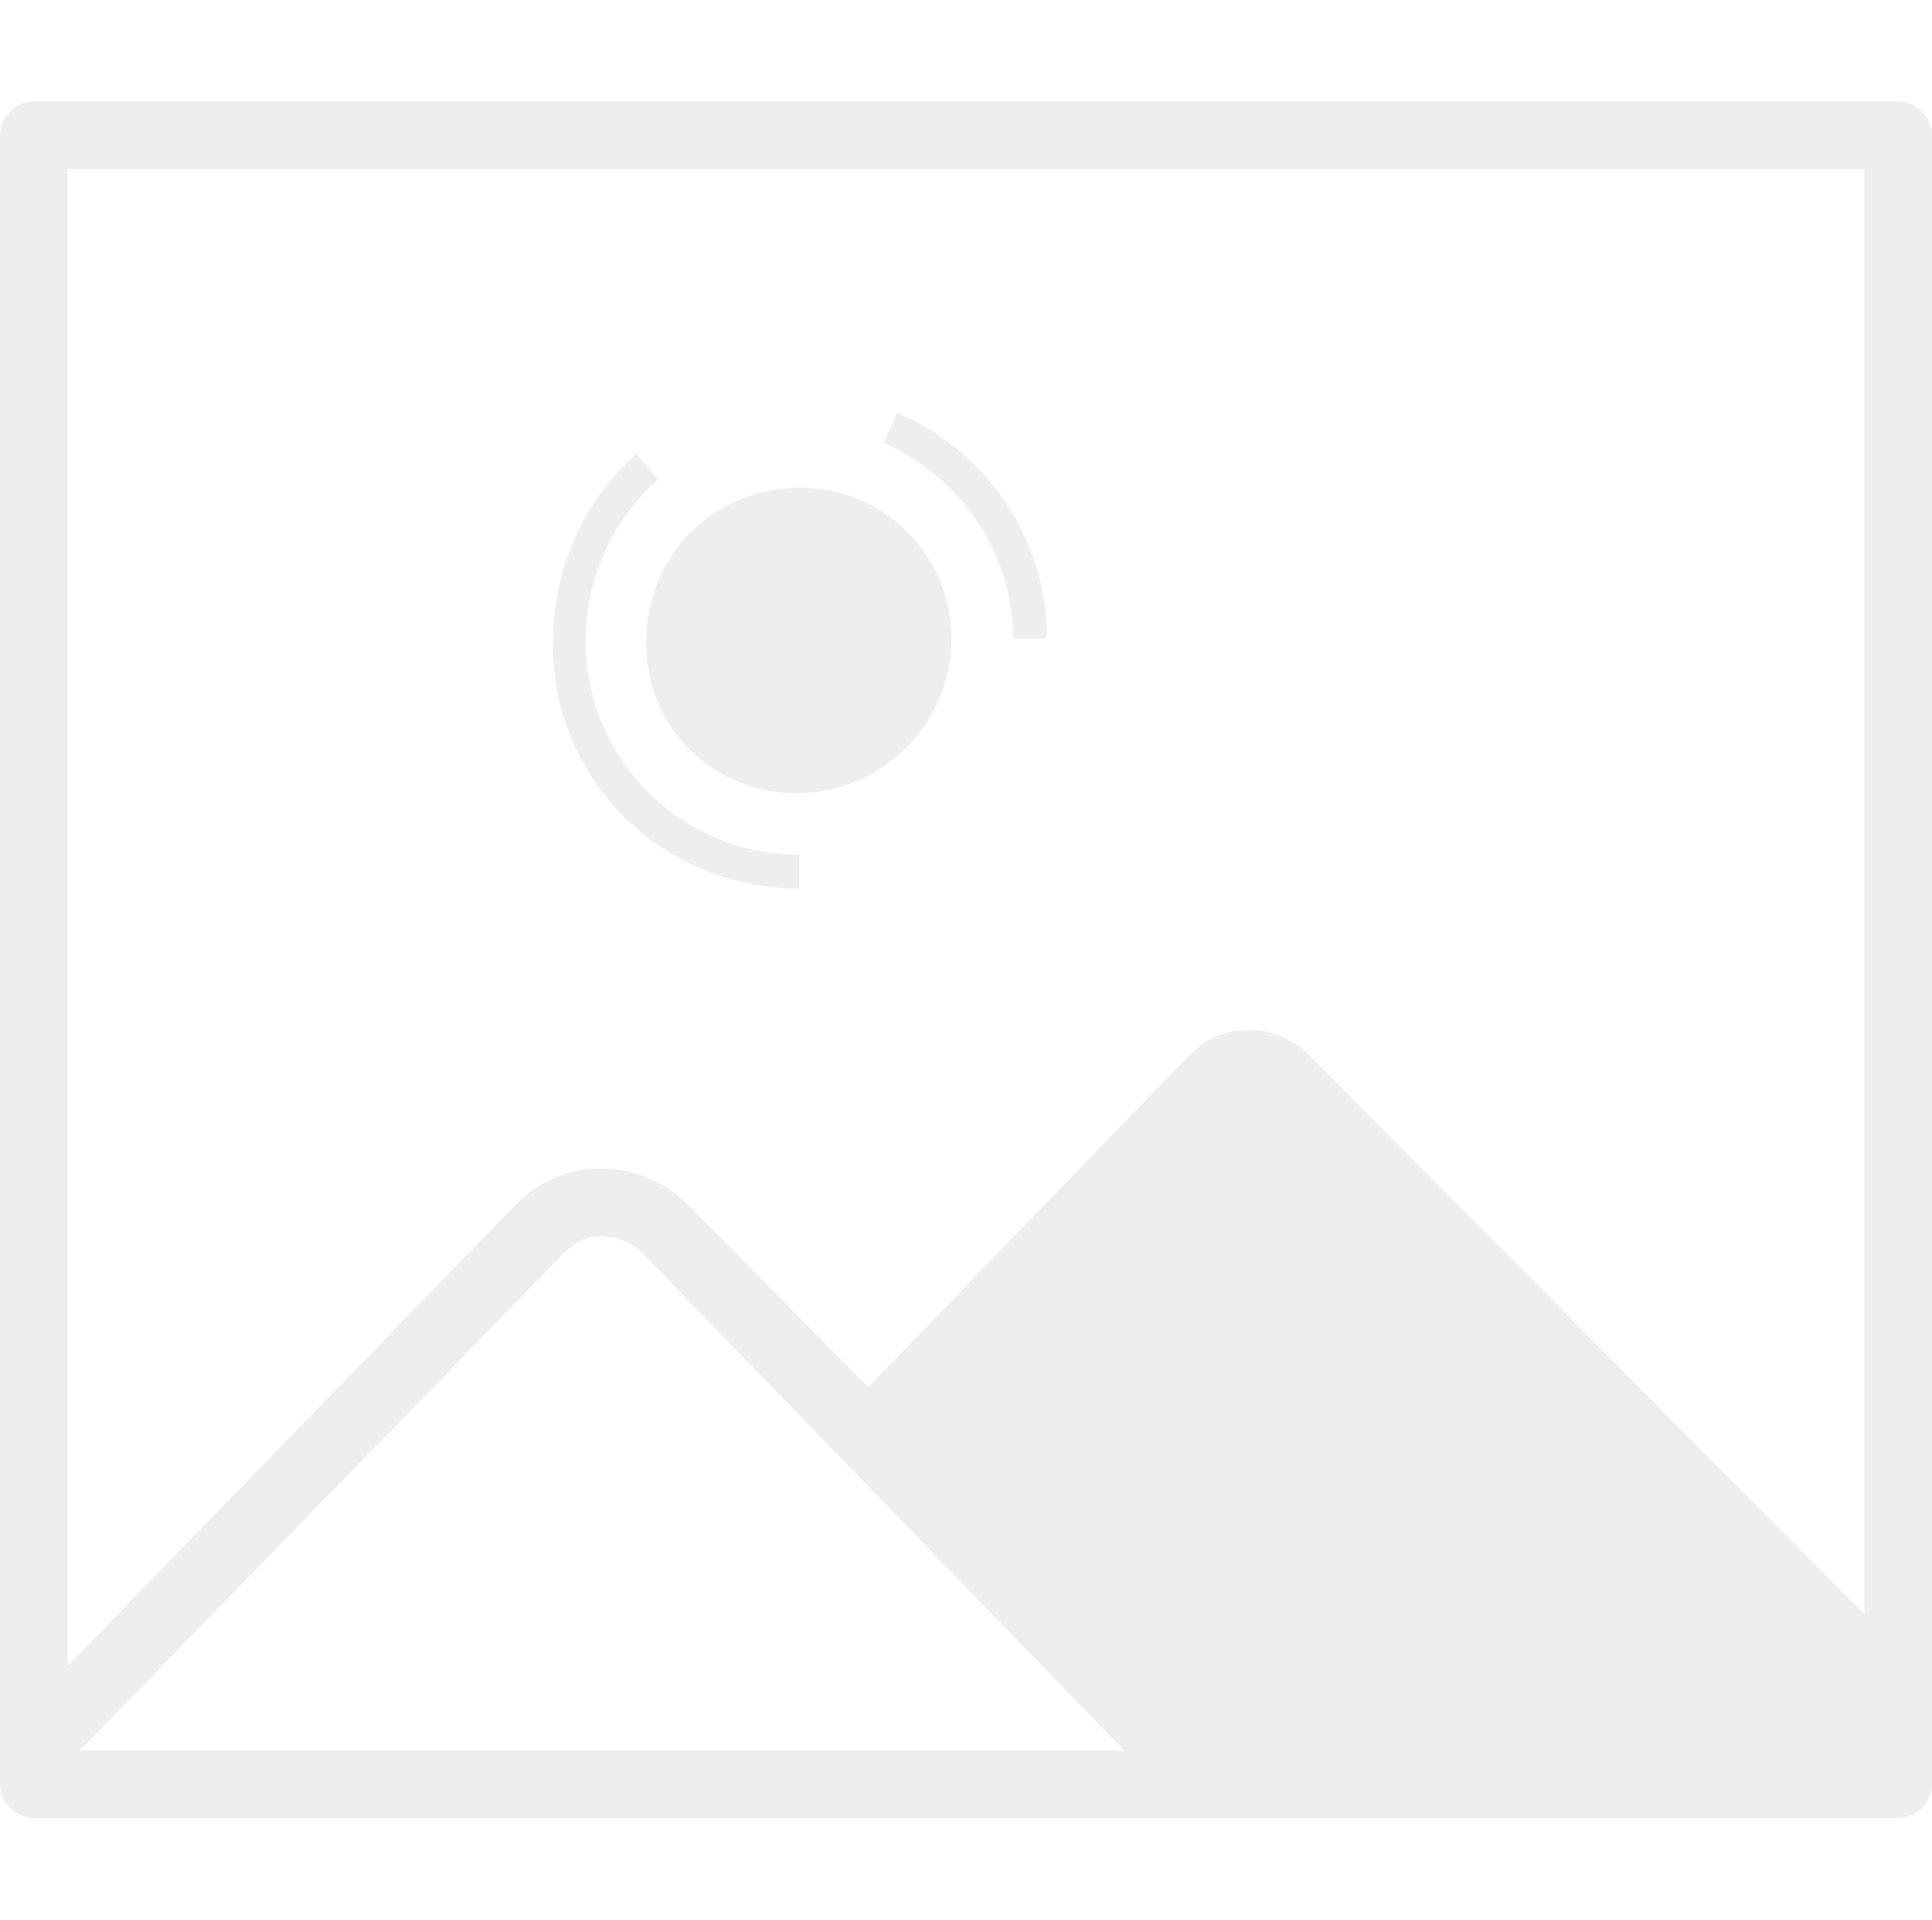
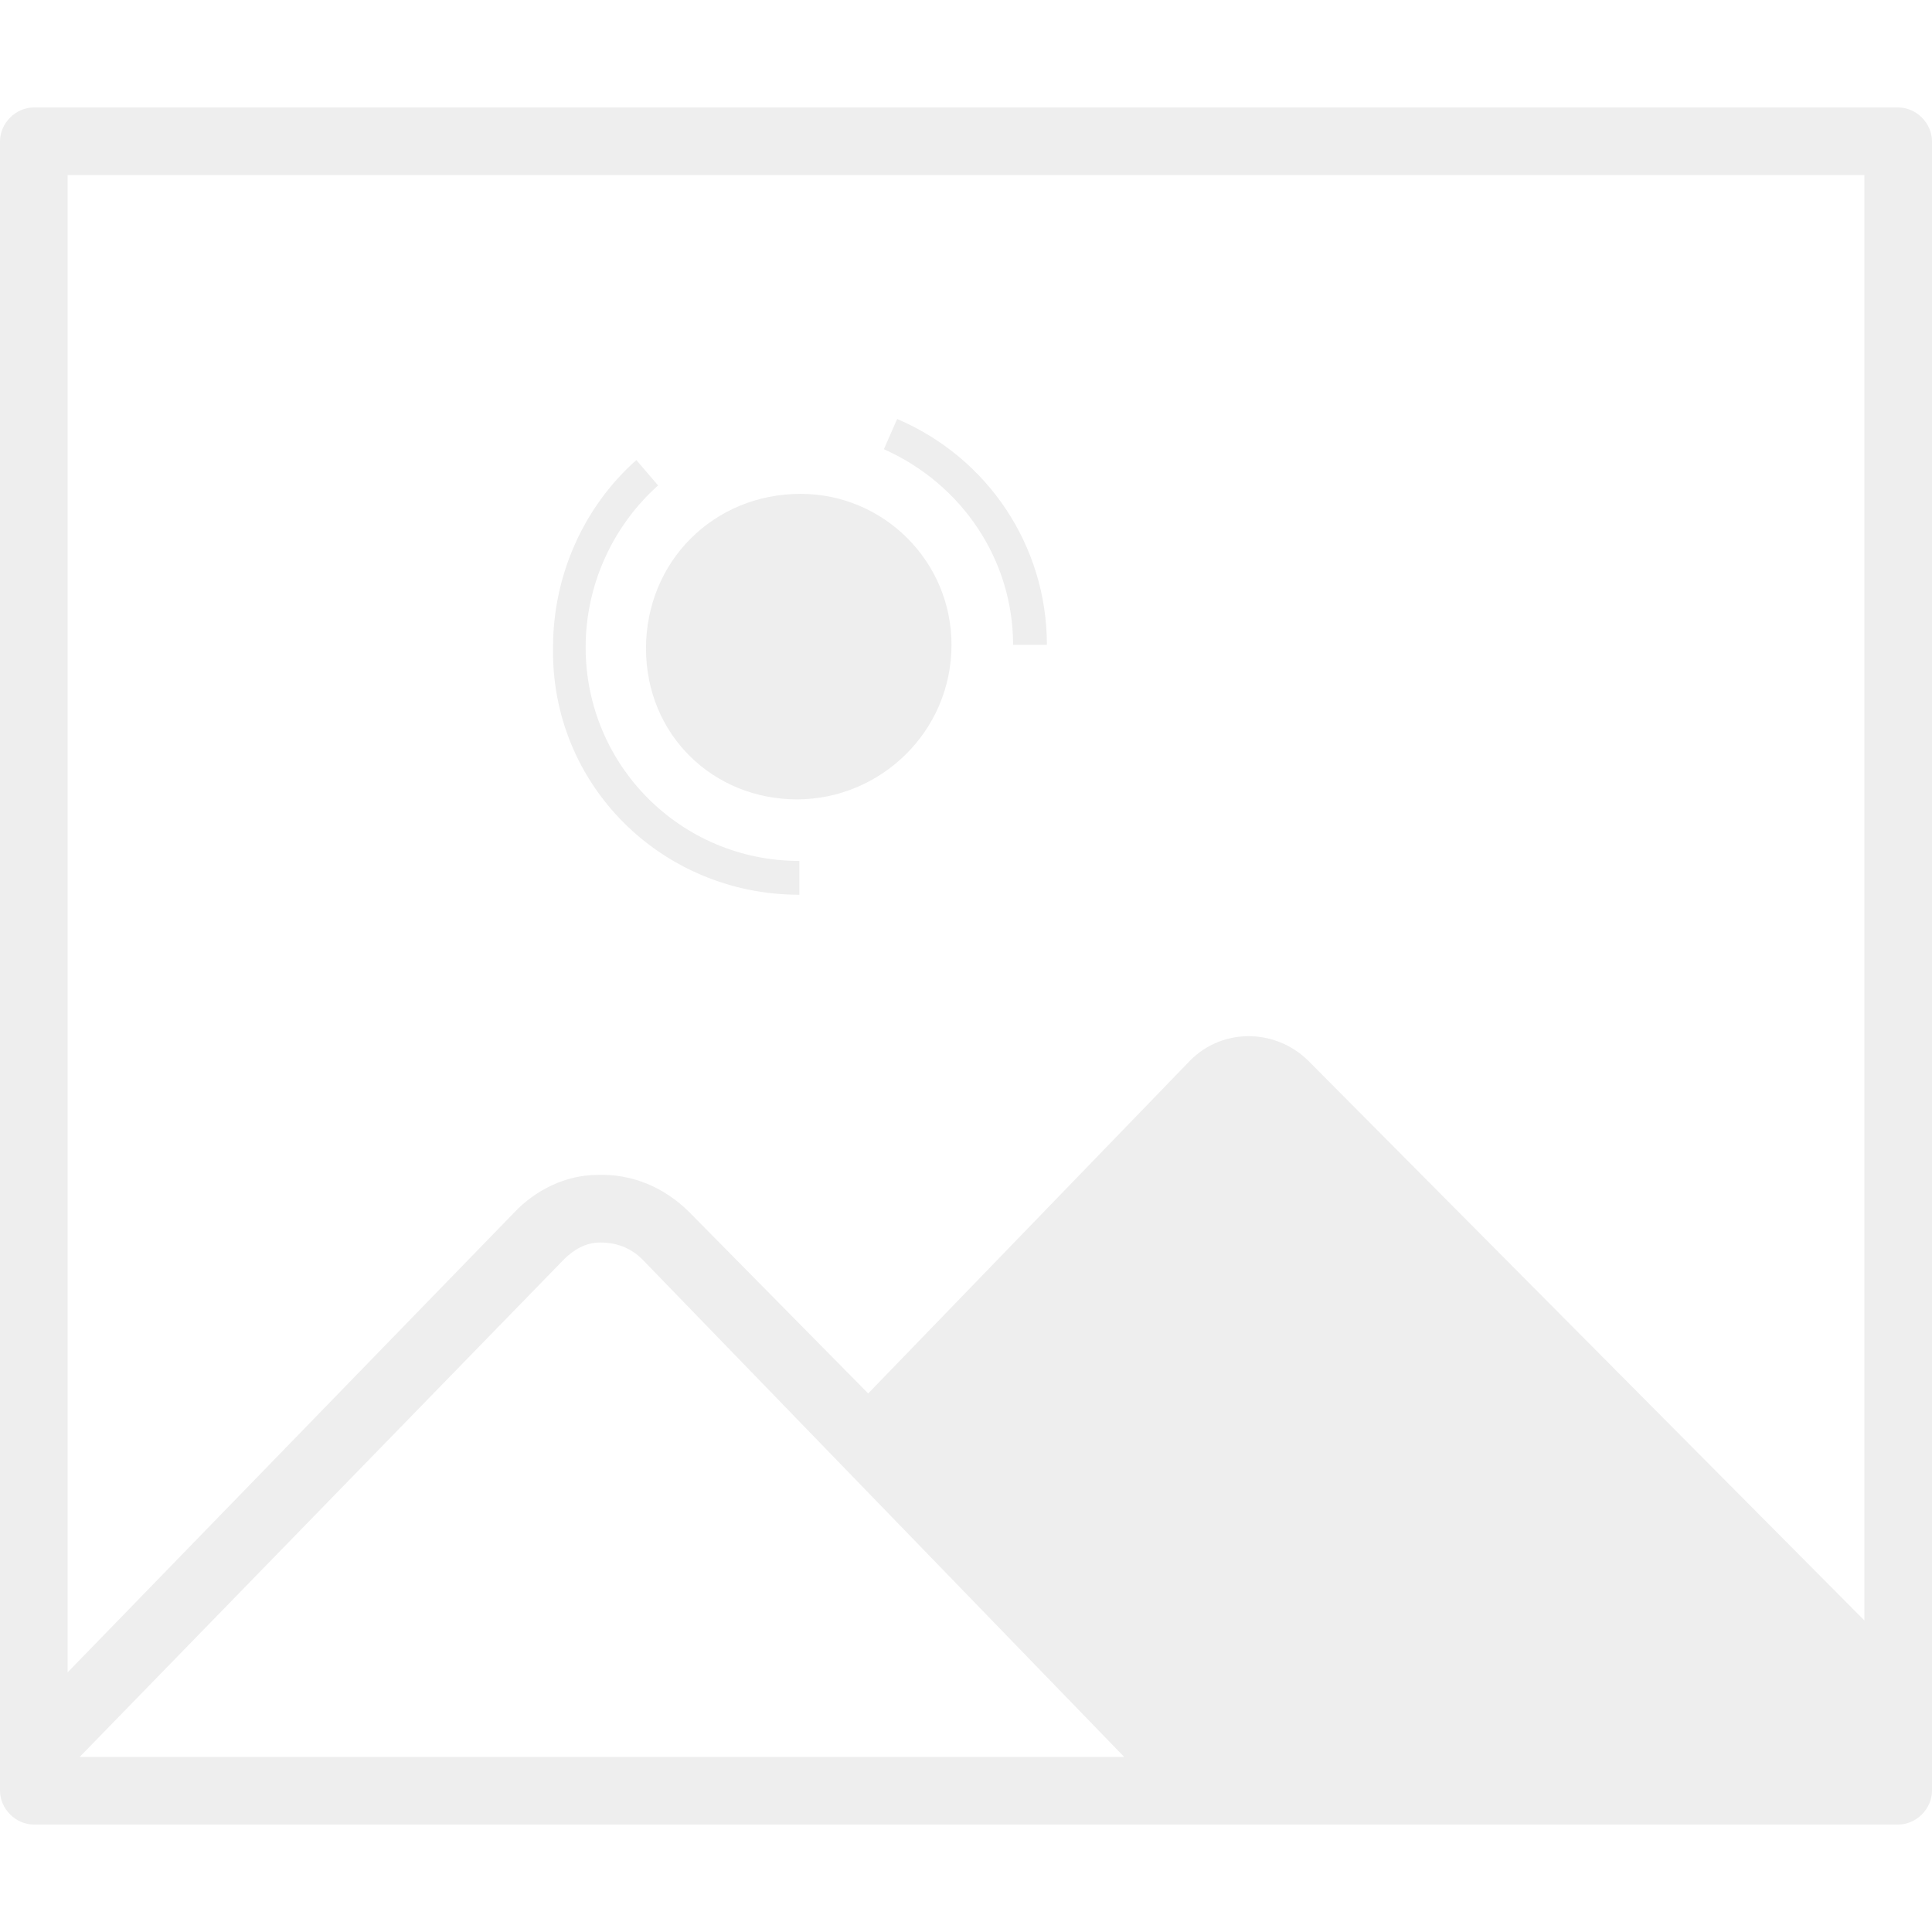
- <svg xmlns="http://www.w3.org/2000/svg" version="1.1" id="Layer_1" viewBox="0 0 160 142.2" xml:space="preserve" width="160" height="159" class="icon_1X9">
+ <svg xmlns="http://www.w3.org/2000/svg" version="1.1" id="Layer_1" viewBox="0 0 160 142.2" xml:space="preserve" width="100" height="100" class="icon_1X9" style="{height: calc(100% - 160px); min-height: 50px; max-height: 140px}">
  <g>
    <path fill="rgba(0, 0, 0, 0.07)" d="M66,57.3c6.9,0,12.8-5.6,12.8-12.8c0-6.9-5.6-12.5-12.5-12.5c-7.2,0-12.8,5.6-12.8,12.8 C53.5,52,59.1,57.3,66,57.3z" />
    <path fill="rgba(0, 0, 0, 0.07)" d="M83.9,44.5h2.8c0-8.2-4.9-15.5-12.4-18.7l-1.1,2.5C79.7,31.2,83.9,37.5,83.9,44.5z" />
    <path fill="rgba(0, 0, 0, 0.07)" d="M66.2,65.2v-2.8c-9.8,0-17.7-7.9-17.7-17.7c0-5.1,2.2-10,6-13.4l-1.8-2.1c-4.4,3.9-6.9,9.6-6.9,15.5 C45.6,56.1,54.8,65.2,66.2,65.2z" />
    <path fill="rgba(0, 0, 0, 0.07)" d="M109.7,0H53h-6.9H2.8C1.3,0,0,1.3,0,2.8v136.6c0,1.5,1.3,2.8,2.8,2.8h154.4c1.5,0,2.8-1.3,2.8-2.8V2.8 c0-1.5-1.3-2.8-2.8-2.8h-40.5H109.7z M154.4,5.6v119.7l-45.8-46.1c-0.3-0.3-0.3-0.3-0.3-0.3c-2.8-2.7-7.3-2.7-10,0.3l-26.4,27.3 l-14.8-15c-2.1-2.1-4.8-3.2-7.6-3.1c-2.7,0-5.2,1.3-6.9,3.1l-37,38.1V5.6H154.4z M93.1,136.6H6.6l40.1-41.2c0.8-0.8,1.8-1.4,3-1.4 c1.3,0,2.5,0.4,3.5,1.4L93.1,136.6z" />
  </g>
</svg>
